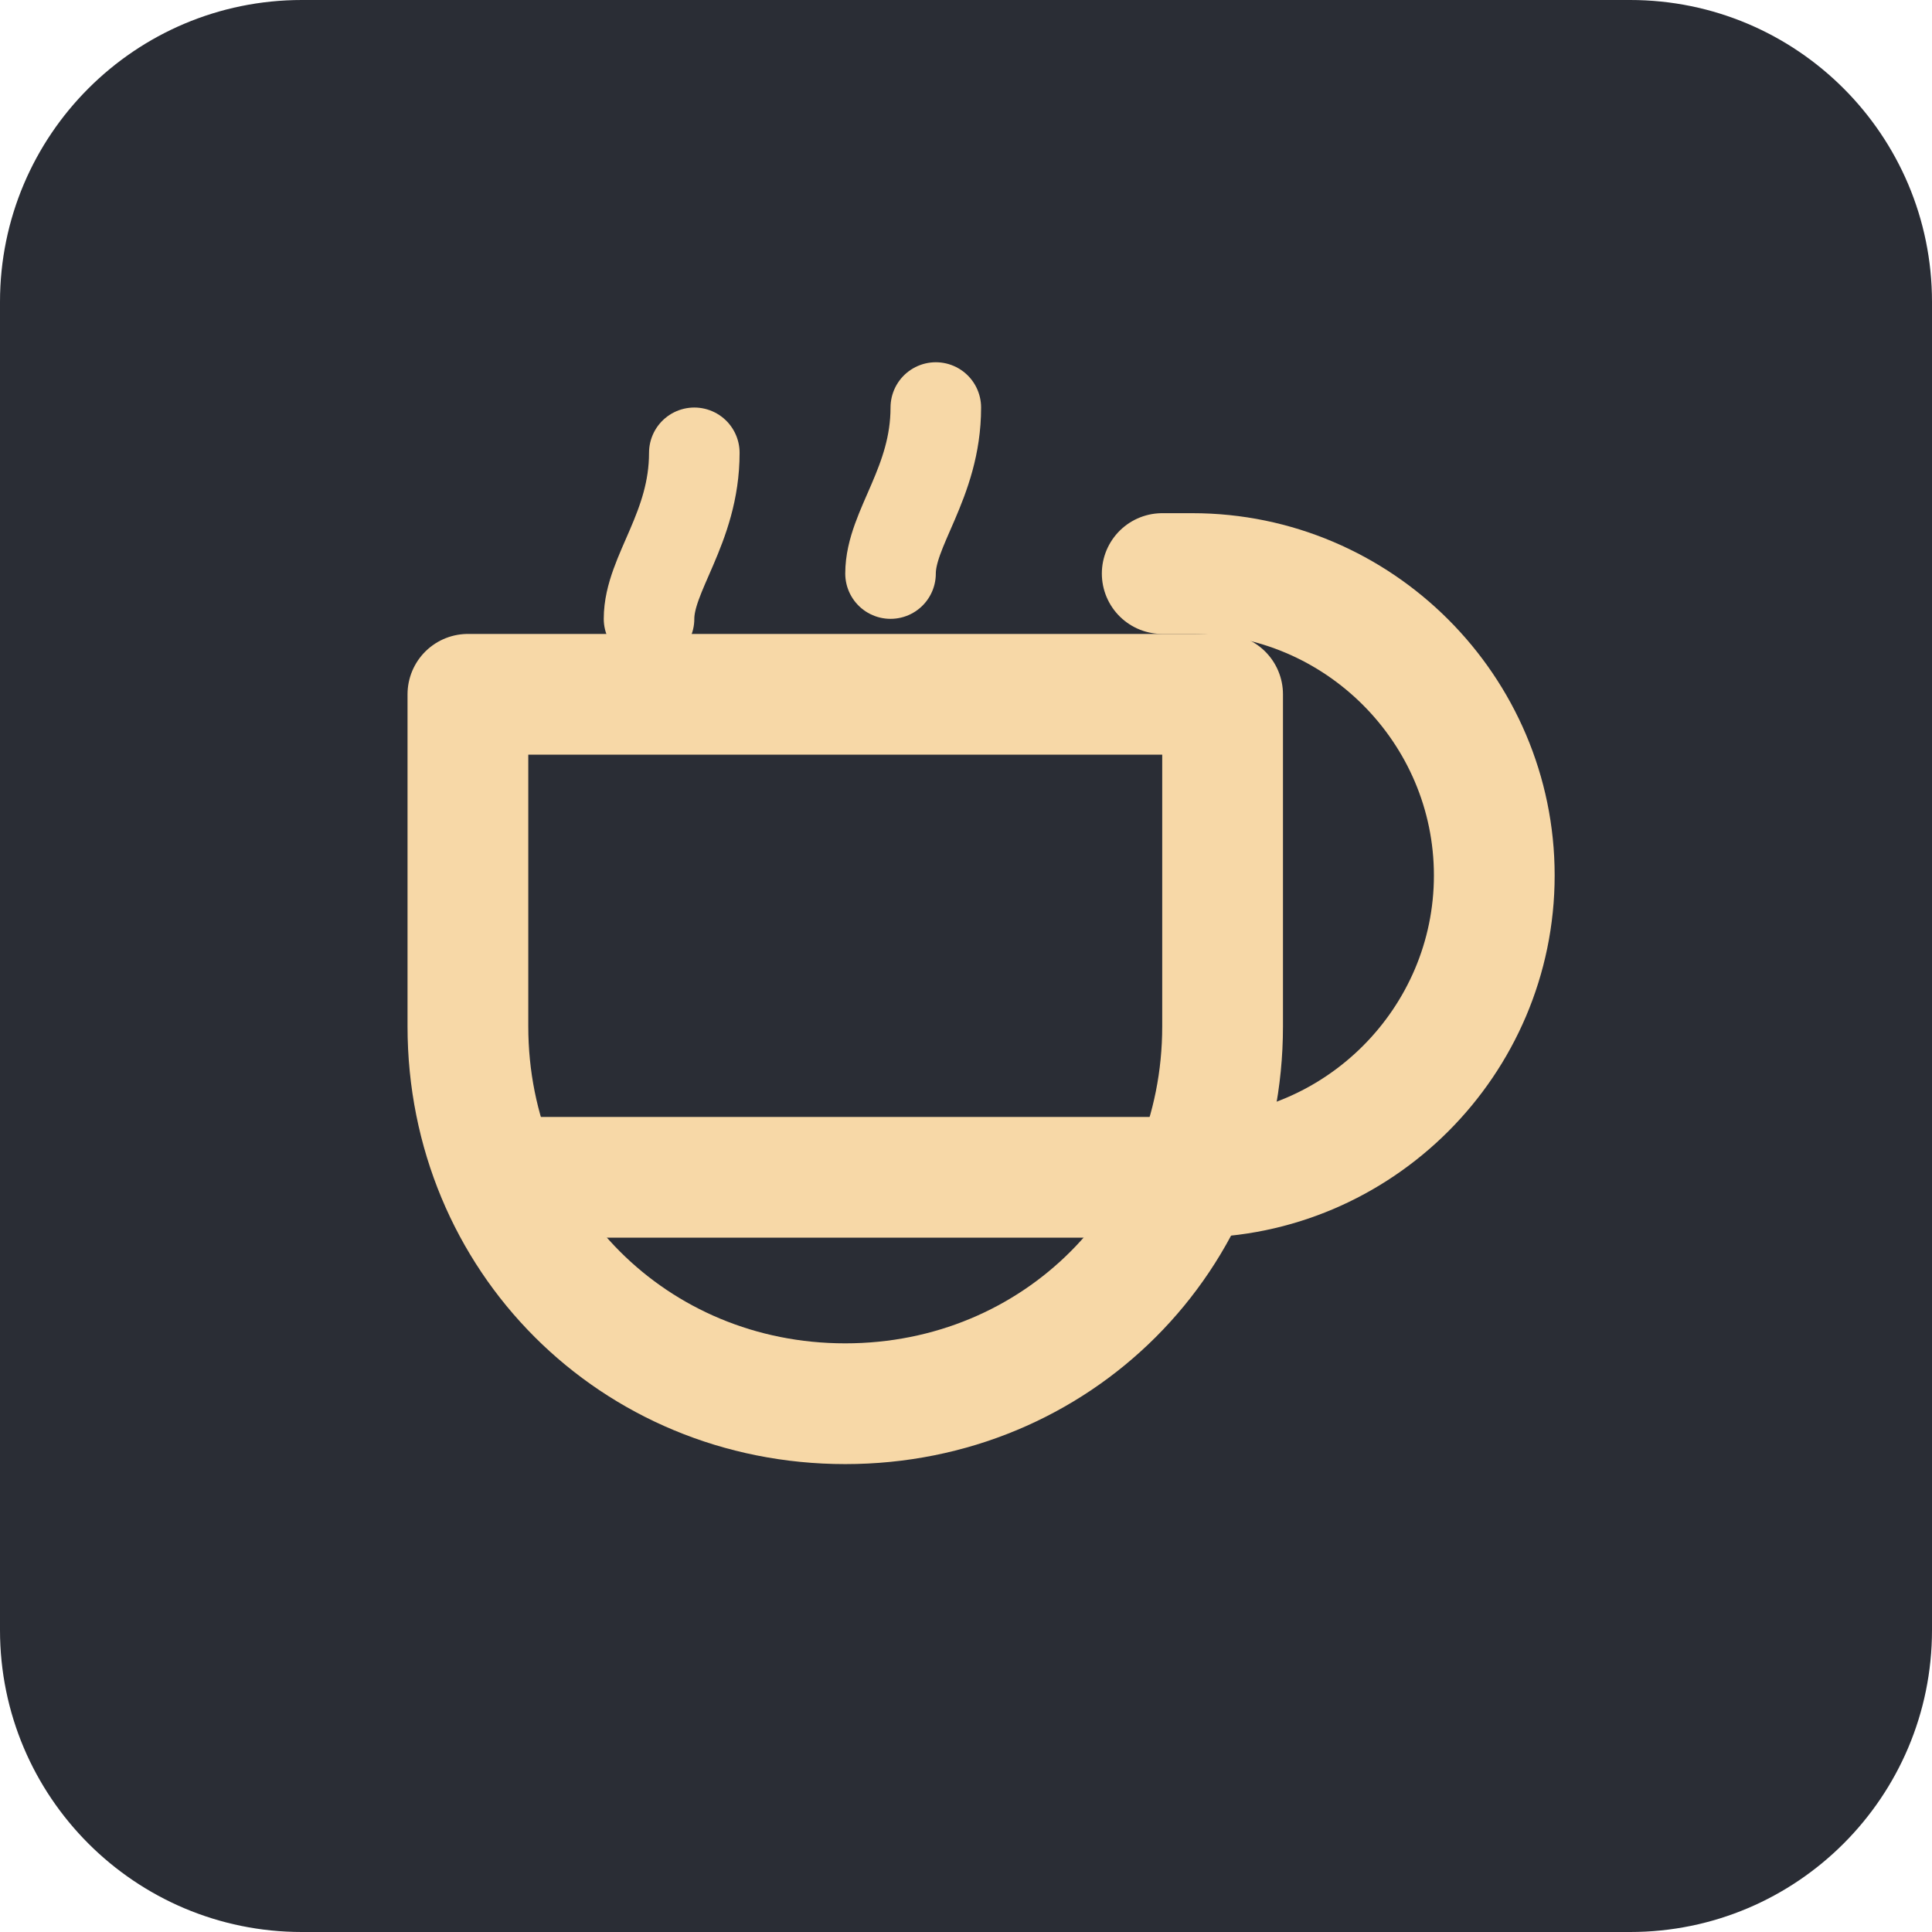
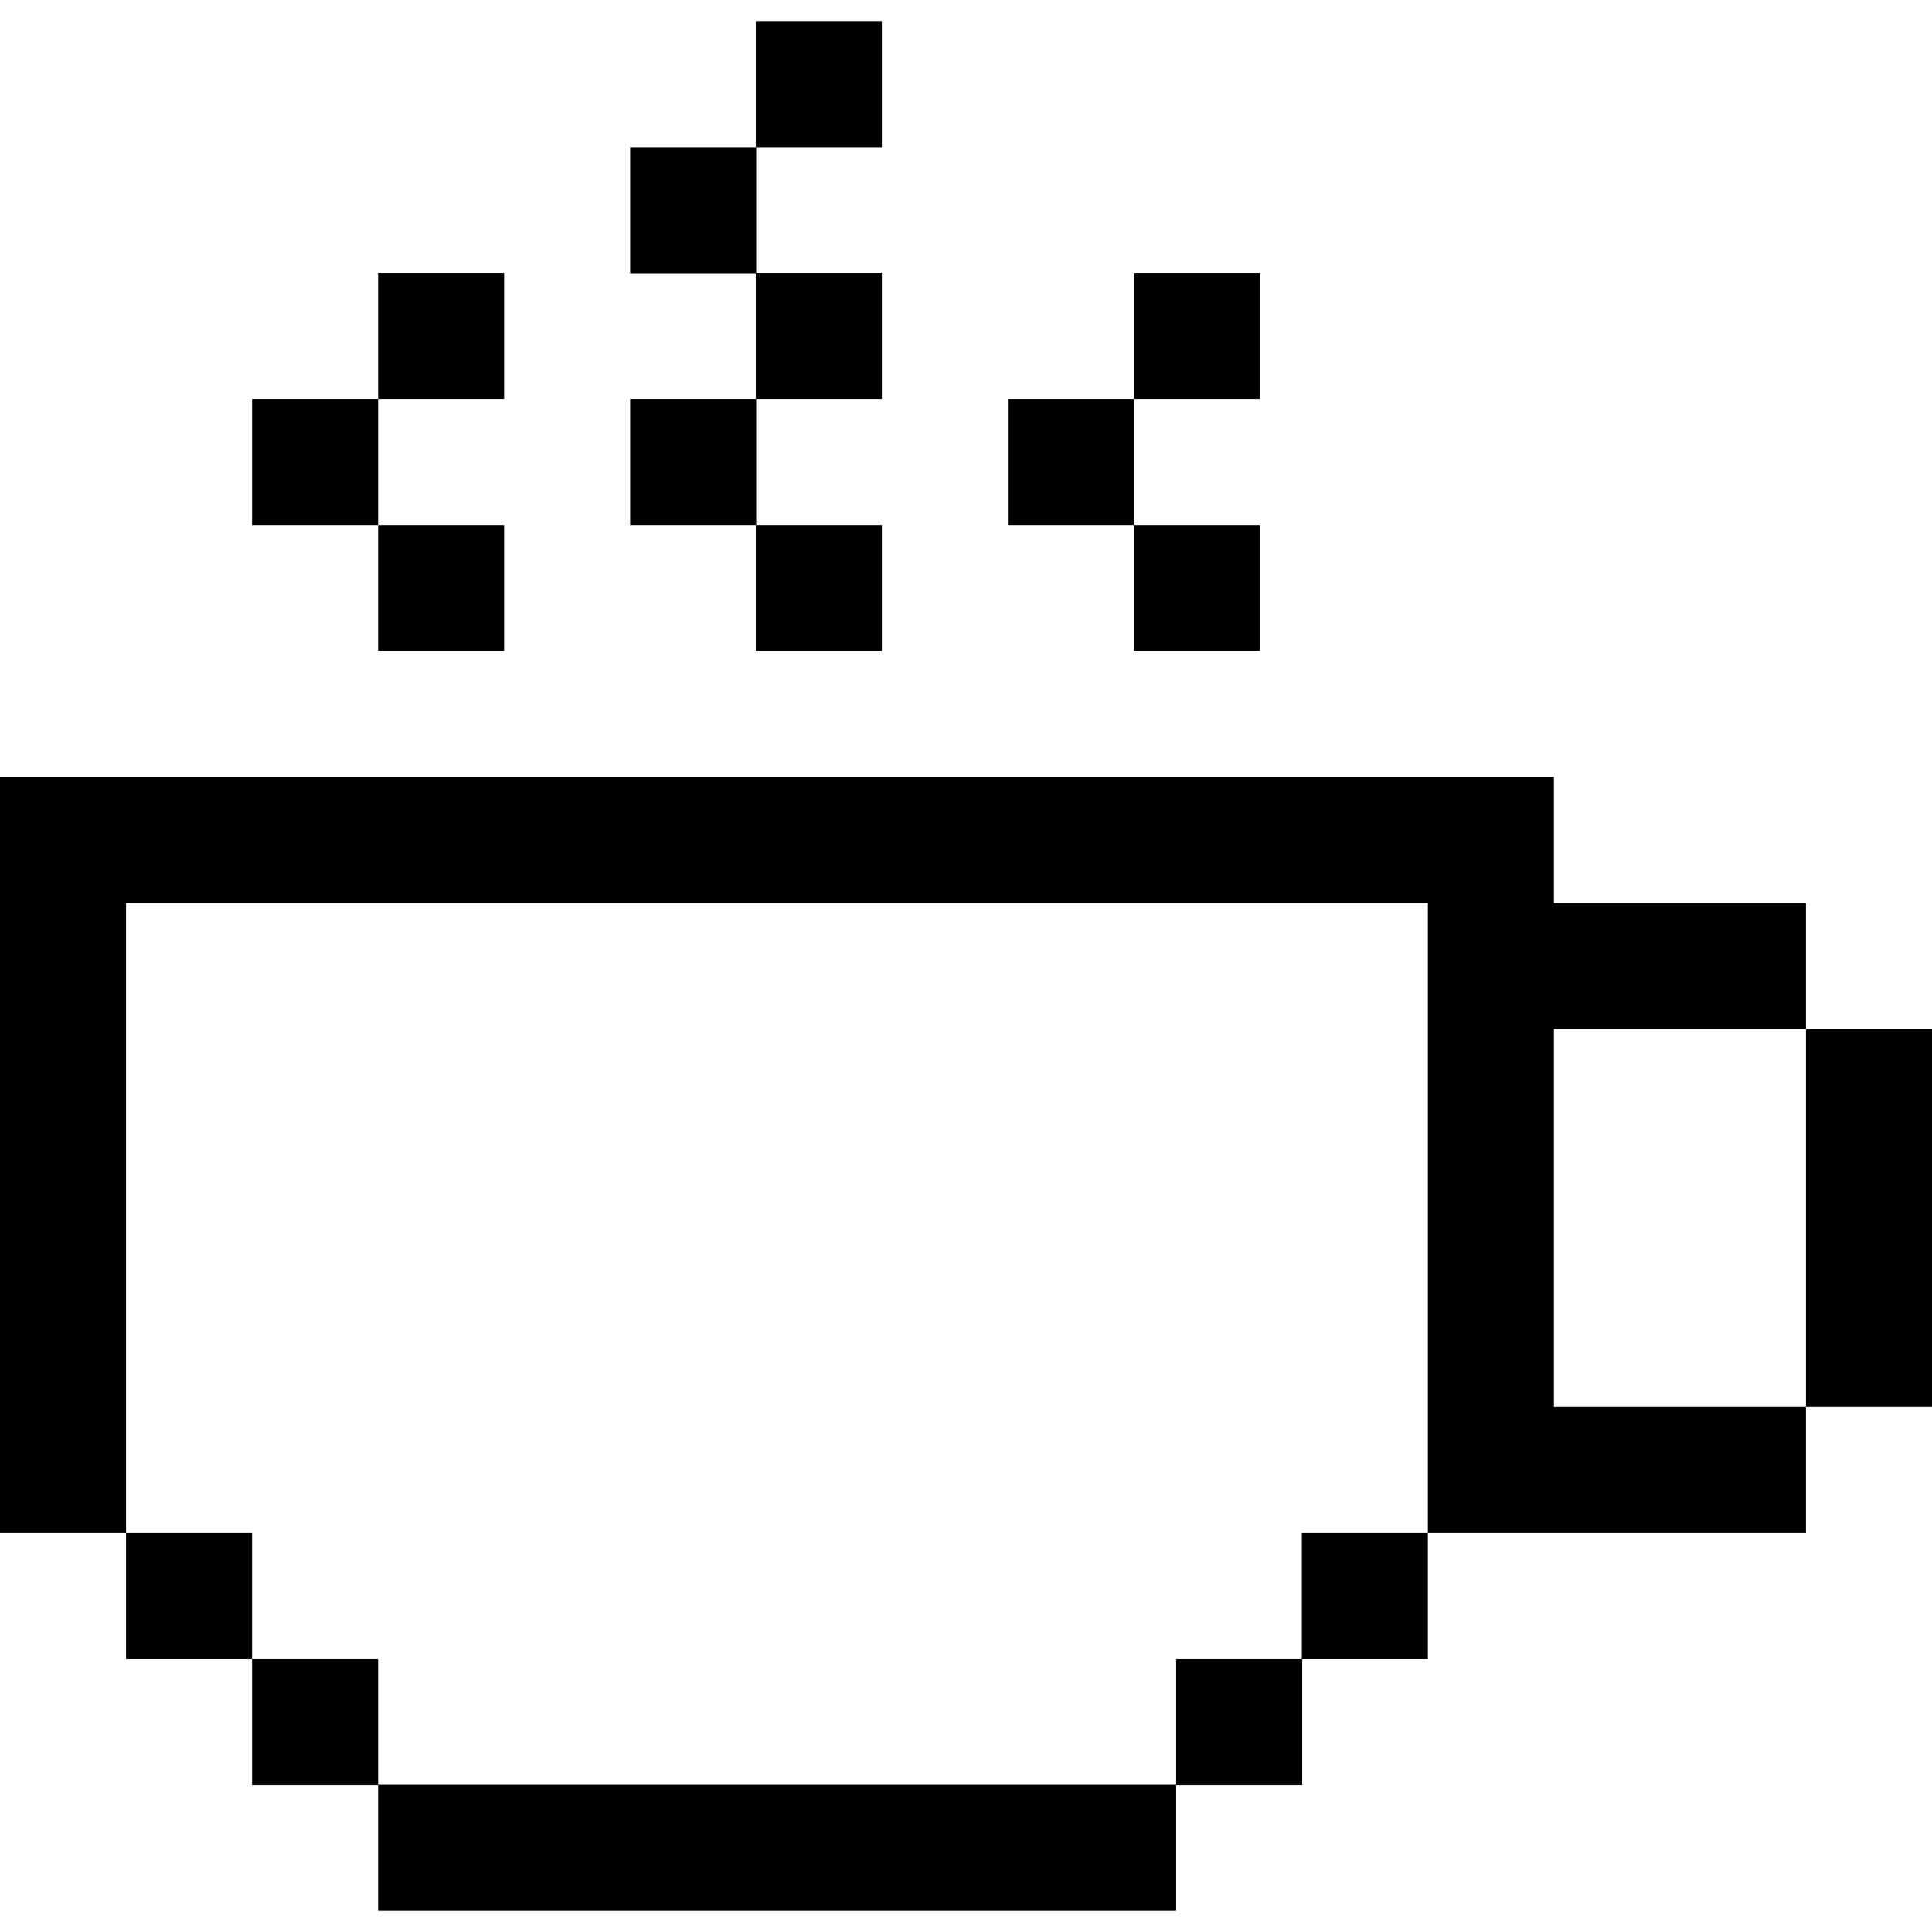
- <svg xmlns="http://www.w3.org/2000/svg" width="128" height="128" viewBox="0 0 128 128" fill="none">
-   <rect width="128" height="128" rx="20" fill="#2A2D35" />
-   <path d="M34 78h45c11 0 20-9 20-20s-9-20-20-20h-2" stroke="#F7D8A7" stroke-width="8" stroke-linecap="round" stroke-linejoin="round" />
-   <path d="M31 46h50v22c0 14-11 25-25 25S31 82 31 68V46Z" stroke="#F7D8A7" stroke-width="8" stroke-linecap="round" stroke-linejoin="round" />
-   <path d="M46 30c0 5-3 8-3 11" stroke="#F7D8A7" stroke-width="6" stroke-linecap="round" />
-   <path d="M62 27c0 5-3 8-3 11" stroke="#F7D8A7" stroke-width="6" stroke-linecap="round" />
+ <svg xmlns="http://www.w3.org/2000/svg" xml:space="preserve" viewBox="0 0 512 512">
+   <path d="M167 39h33.4v33.4H167z" />
+   <path d="M200.3 72.3h33.4v33.4h-33.4zM167 105.7h33.4v33.4H167zM200.3 139.1h33.4v33.4h-33.4zM267.1 105.7h33.4v33.4h-33.4zM300.5 72.3h33.4v33.4h-33.4zM300.5 139.1h33.4v33.4h-33.4zM100.2 72.3h33.4v33.4h-33.4zM66.8 105.7h33.4v33.4H66.8zM100.2 139.1h33.4v33.4h-33.4zM411.8 272.7h66.8v-33.4h-66.8v-33.4H0v200.4h33.4v-167h345v167h100.2v-33.4h-66.8zM478.6 272.7H512v100.2h-33.4zM33.4 406.3h33.4v33.4H33.4zM66.8 439.7h33.4v33.4H66.8zM100.2 473h211.5v33.4H100.2zM311.7 439.7h33.4v33.4h-33.4zM345 406.3h33.4v33.4H345zM200.3 5.6h33.4V39h-33.4z" />
</svg>
